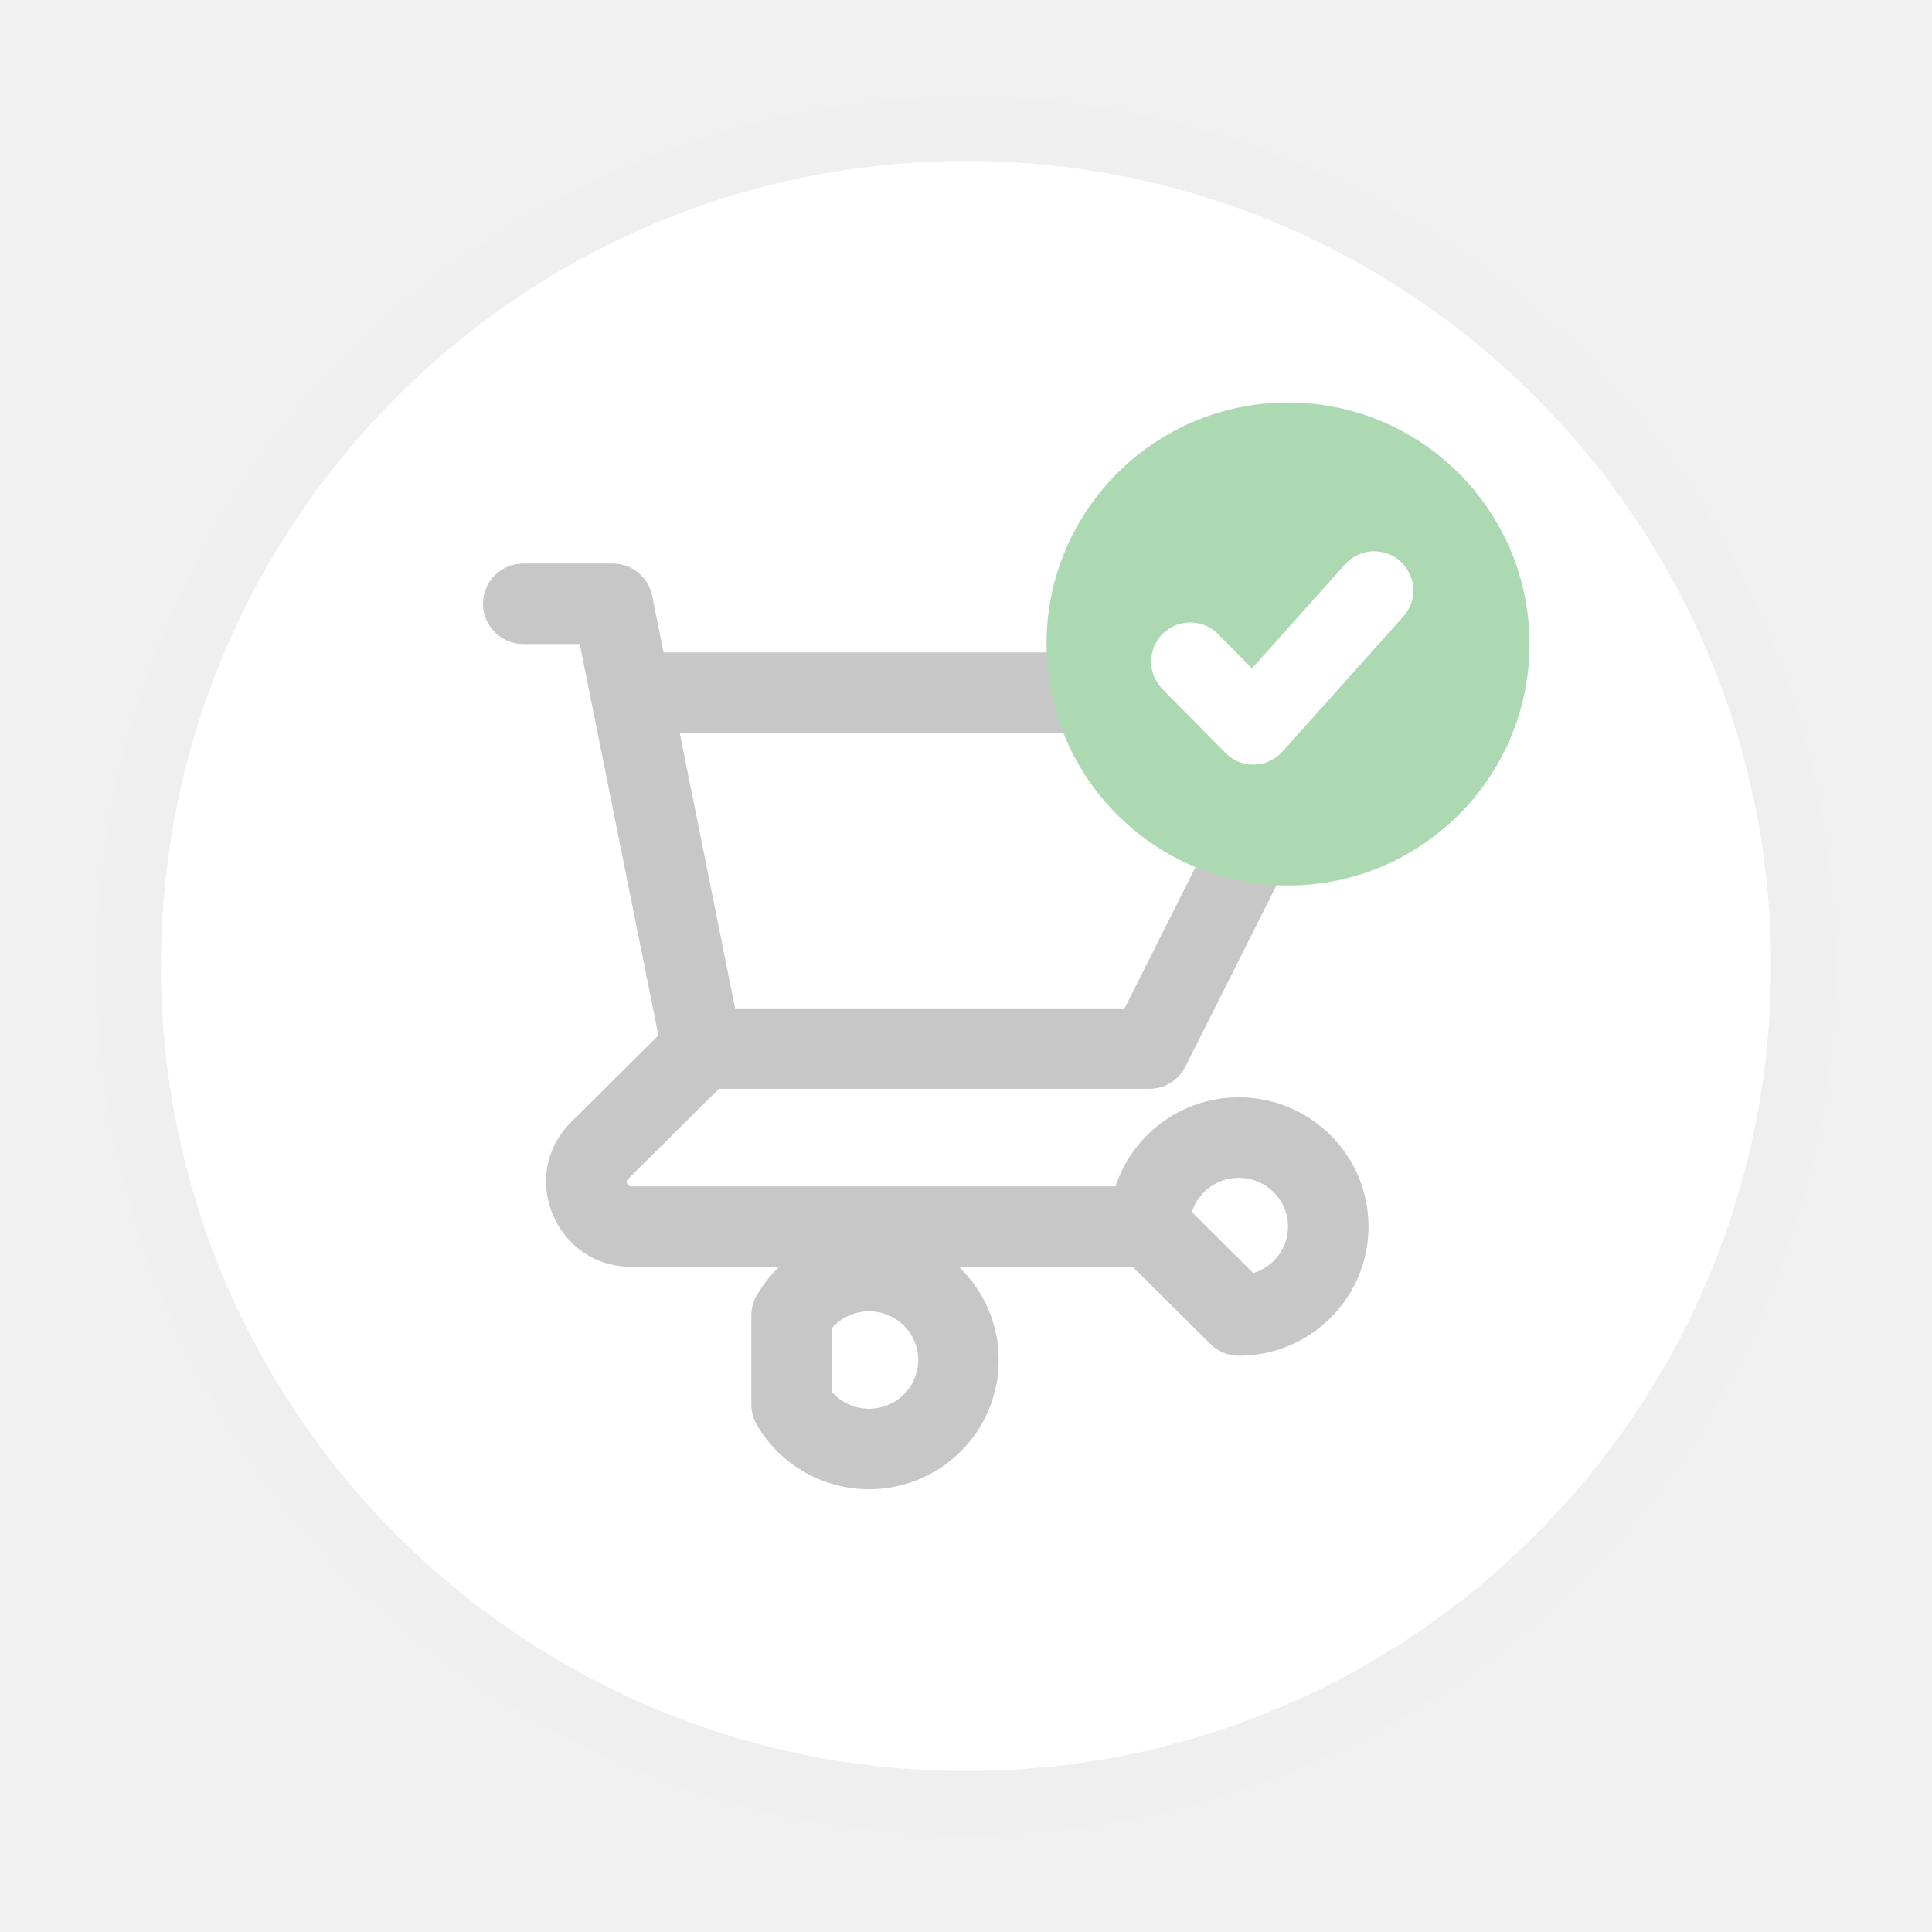
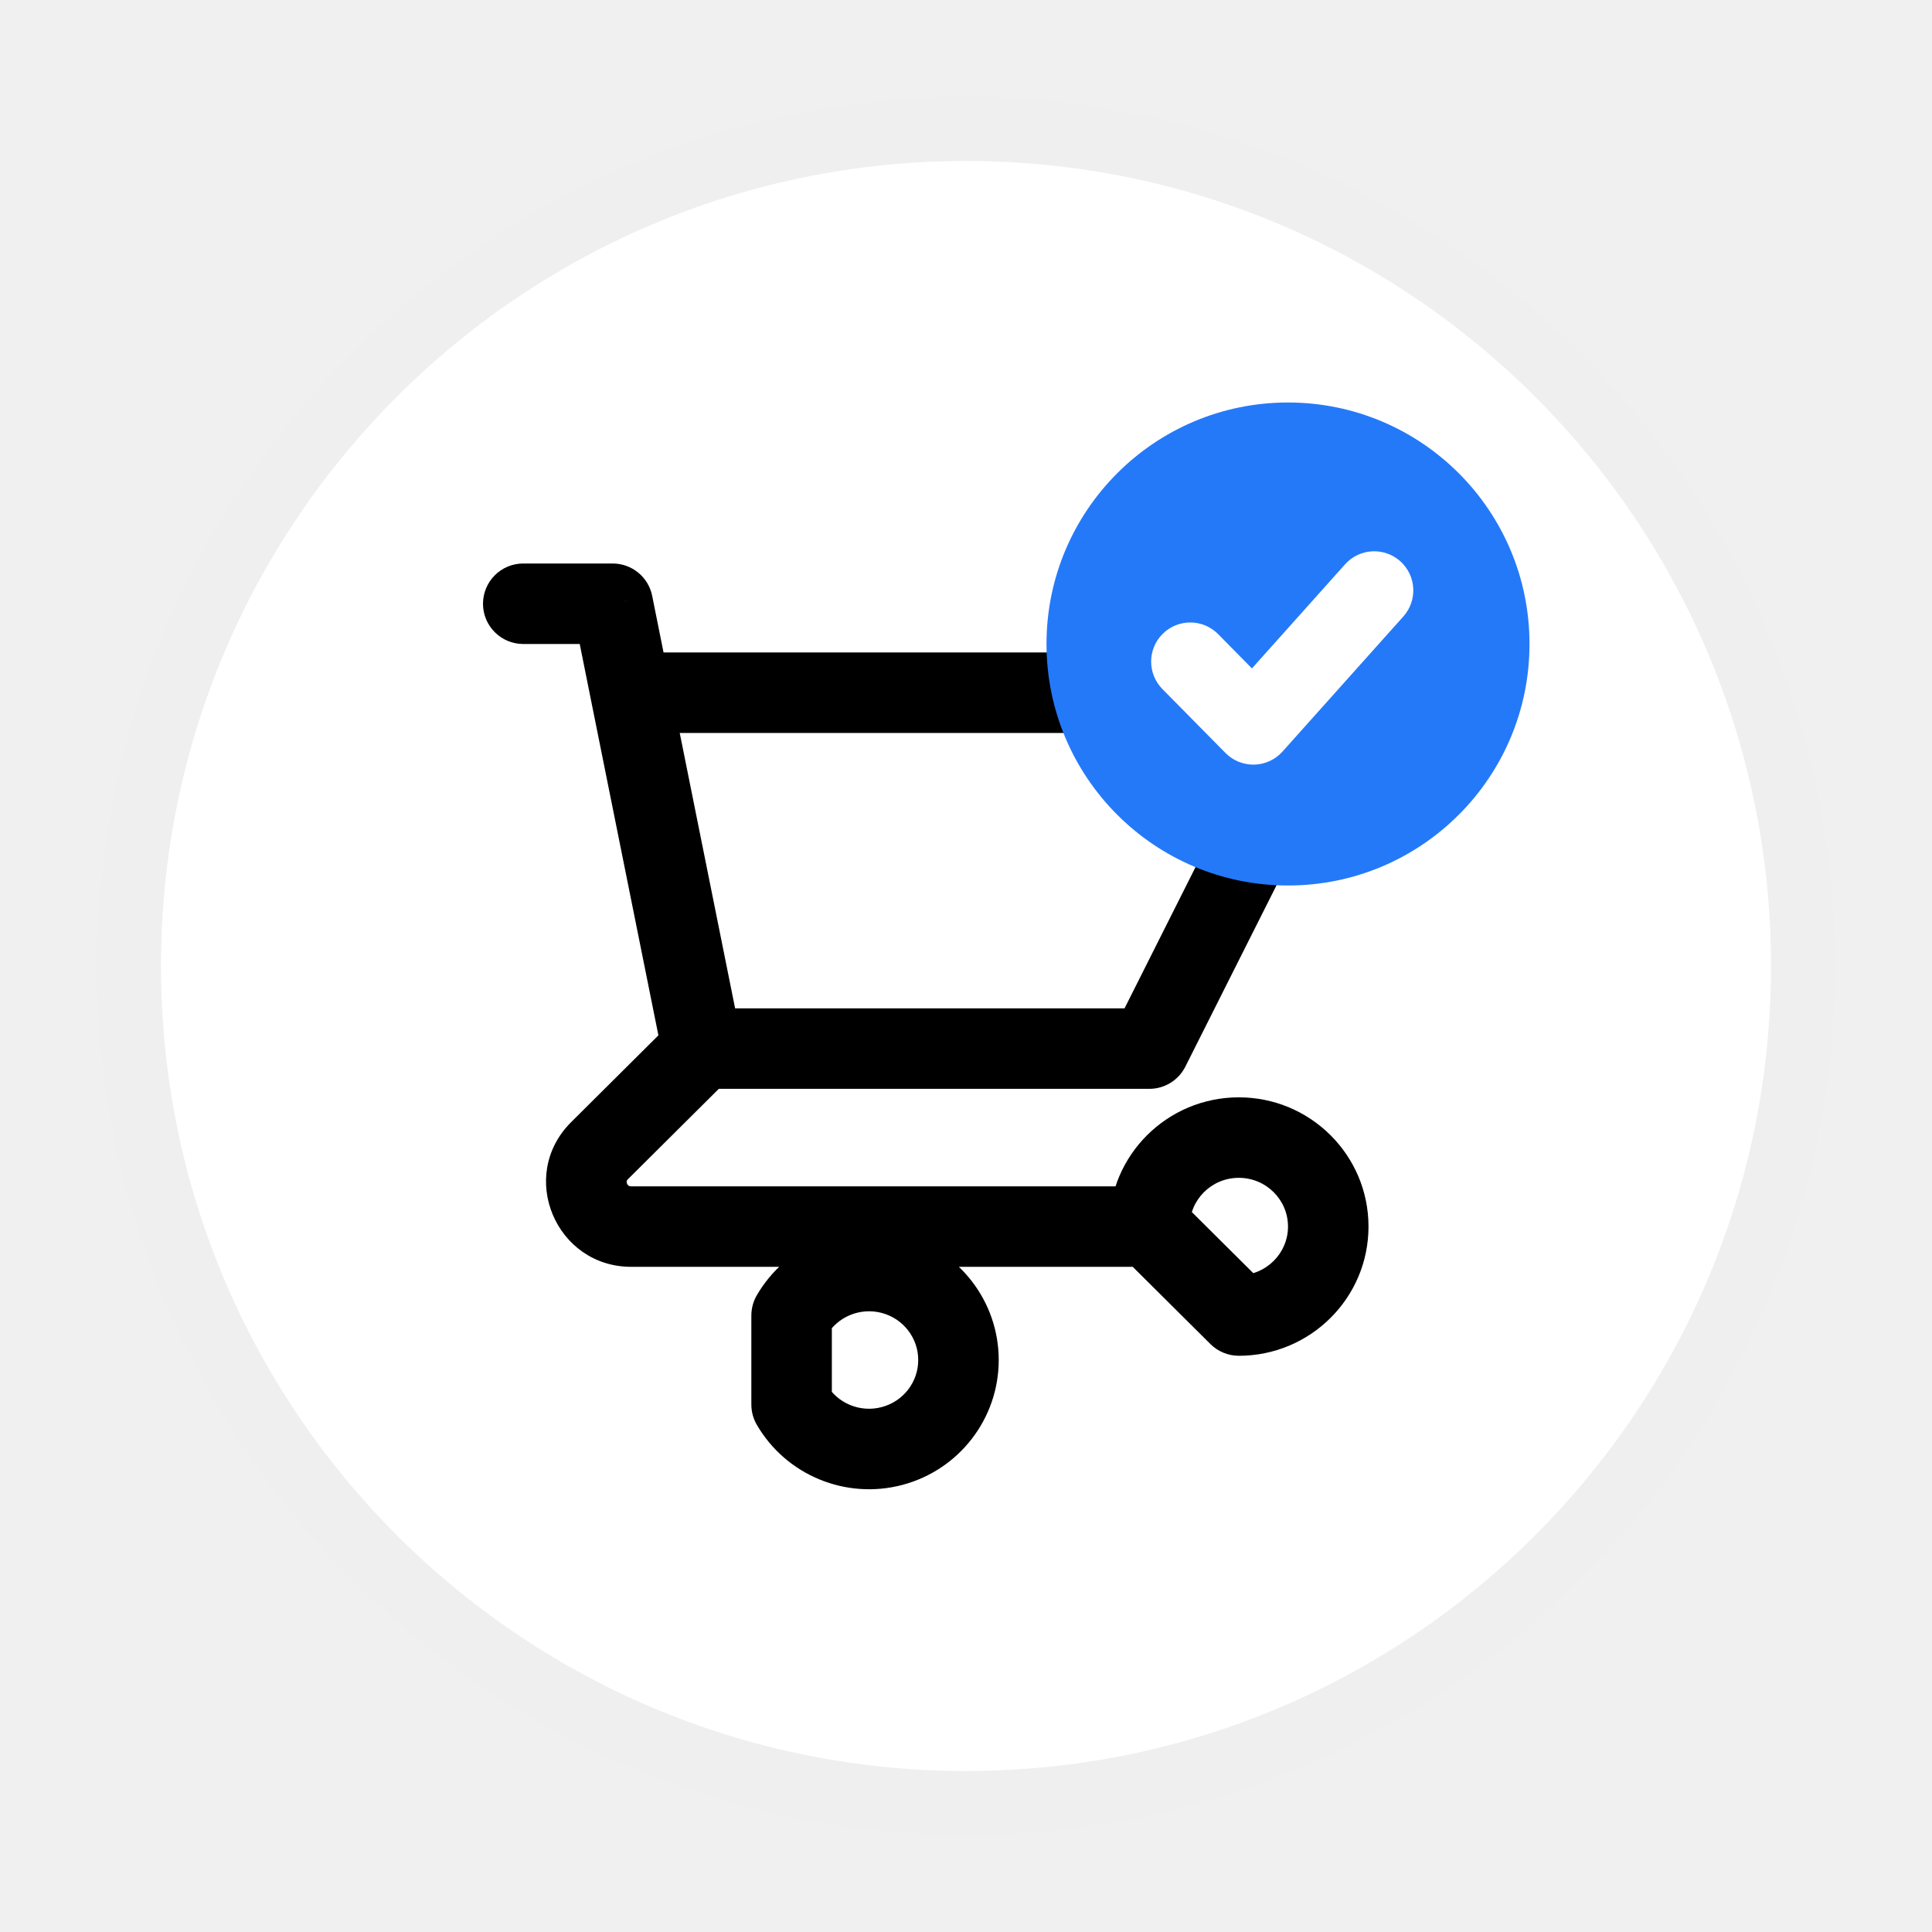
<svg xmlns="http://www.w3.org/2000/svg" width="48" height="48" viewBox="0 0 48 48" fill="none">
  <g filter="url(#filter0_d)">
    <circle cx="24" cy="24" r="20" fill="white" />
  </g>
-   <path d="M13 14C12.448 14 12 14.448 12 15C12 15.552 12.448 16 13 16V14ZM15.222 15L16.203 14.803C16.109 14.336 15.698 14 15.222 14V15ZM14.686 17.408C14.795 17.949 15.322 18.3 15.864 18.191C16.405 18.082 16.756 17.555 16.647 17.013L14.686 17.408ZM17.444 25.052C16.892 25.052 16.444 25.5 16.444 26.052C16.444 26.605 16.892 27.052 17.444 27.052V25.052ZM28.556 26.052V27.052C28.934 27.052 29.279 26.839 29.449 26.502L28.556 26.052ZM33 17.21L33.894 17.66C34.049 17.35 34.033 16.981 33.851 16.686C33.669 16.39 33.347 16.21 33 16.21V17.21ZM15.667 16.21C15.114 16.21 14.667 16.658 14.667 17.21C14.667 17.763 15.114 18.21 15.667 18.21V16.21ZM16.464 26.25C16.573 26.791 17.1 27.142 17.642 27.033C18.183 26.924 18.534 26.397 18.425 25.855L16.464 26.25ZM16.647 17.013C16.538 16.472 16.011 16.121 15.47 16.23C14.928 16.339 14.577 16.866 14.686 17.408L16.647 17.013ZM18.15 26.762C18.541 26.372 18.543 25.739 18.153 25.347C17.764 24.956 17.131 24.954 16.739 25.344L18.15 26.762ZM14.897 28.587L14.191 27.878L14.897 28.587ZM28.556 31.474C29.108 31.474 29.556 31.026 29.556 30.474C29.556 29.921 29.108 29.474 28.556 29.474V31.474ZM28.556 30.474H27.556C27.556 30.74 27.662 30.995 27.85 31.183L28.556 30.474ZM30.778 32.684L30.073 33.393C30.26 33.579 30.514 33.684 30.778 33.684V32.684ZM19.667 32.684L18.802 32.182C18.713 32.334 18.667 32.508 18.667 32.684H19.667ZM19.667 34.895H18.667C18.667 35.071 18.713 35.244 18.802 35.397L19.667 34.895ZM13 16H15.222V14H13V16ZM14.242 15.197L14.686 17.408L16.647 17.013L16.203 14.803L14.242 15.197ZM17.444 27.052H28.556V25.052H17.444V27.052ZM29.449 26.502L33.894 17.66L32.106 16.761L27.662 25.603L29.449 26.502ZM33 16.21H15.667V18.21H33V16.21ZM18.425 25.855L16.647 17.013L14.686 17.408L16.464 26.25L18.425 25.855ZM16.739 25.344L14.191 27.878L15.602 29.296L18.15 26.762L16.739 25.344ZM14.191 27.878C12.851 29.211 13.811 31.474 15.682 31.474V29.474C15.642 29.474 15.626 29.463 15.617 29.458C15.605 29.449 15.589 29.432 15.579 29.407C15.568 29.382 15.568 29.36 15.57 29.347C15.571 29.34 15.575 29.323 15.602 29.296L14.191 27.878ZM15.682 31.474H28.556V29.474H15.682V31.474ZM29.556 30.474C29.556 29.81 30.098 29.263 30.778 29.263V27.263C29.003 27.263 27.556 28.695 27.556 30.474H29.556ZM30.778 29.263C31.458 29.263 32 29.81 32 30.474H34C34 28.695 32.552 27.263 30.778 27.263V29.263ZM32 30.474C32 31.137 31.458 31.684 30.778 31.684V33.684C32.552 33.684 34 32.252 34 30.474H32ZM31.483 31.975L29.261 29.765L27.85 31.183L30.073 33.393L31.483 31.975ZM20.532 33.186C20.807 32.712 21.371 32.477 21.909 32.62L22.424 30.688C21.018 30.313 19.532 30.923 18.802 32.182L20.532 33.186ZM21.909 32.62C22.446 32.764 22.813 33.245 22.813 33.789H24.813C24.813 32.333 23.83 31.063 22.424 30.688L21.909 32.62ZM22.813 33.789C22.813 34.334 22.446 34.815 21.909 34.958L22.424 36.891C23.83 36.516 24.813 35.246 24.813 33.789H22.813ZM21.909 34.958C21.371 35.102 20.807 34.867 20.532 34.393L18.802 35.397C19.532 36.655 21.018 37.265 22.424 36.891L21.909 34.958ZM20.667 34.895V32.684H18.667V34.895H20.667Z" fill="#C7C7C7" />
-   <circle cx="32" cy="16" r="6" fill="#ACD9B2" />
+   <path d="M13 14C12.448 14 12 14.448 12 15C12 15.552 12.448 16 13 16V14ZM15.222 15L16.203 14.803C16.109 14.336 15.698 14 15.222 14V15ZM14.686 17.408C14.795 17.949 15.322 18.3 15.864 18.191C16.405 18.082 16.756 17.555 16.647 17.013L14.686 17.408ZM17.444 25.052C16.892 25.052 16.444 25.5 16.444 26.052C16.444 26.605 16.892 27.052 17.444 27.052V25.052ZM28.556 26.052V27.052C28.934 27.052 29.279 26.839 29.449 26.502L28.556 26.052ZM33 17.21L33.894 17.66C34.049 17.35 34.033 16.981 33.851 16.686C33.669 16.39 33.347 16.21 33 16.21V17.21ZM15.667 16.21C15.114 16.21 14.667 16.658 14.667 17.21C14.667 17.763 15.114 18.21 15.667 18.21V16.21ZM16.464 26.25C16.573 26.791 17.1 27.142 17.642 27.033C18.183 26.924 18.534 26.397 18.425 25.855L16.464 26.25ZM16.647 17.013C16.538 16.472 16.011 16.121 15.47 16.23C14.928 16.339 14.577 16.866 14.686 17.408L16.647 17.013ZM18.15 26.762C18.541 26.372 18.543 25.739 18.153 25.347C17.764 24.956 17.131 24.954 16.739 25.344L18.15 26.762ZM14.897 28.587L14.191 27.878L14.897 28.587ZM28.556 31.474C29.108 31.474 29.556 31.026 29.556 30.474C29.556 29.921 29.108 29.474 28.556 29.474V31.474ZM28.556 30.474H27.556C27.556 30.74 27.662 30.995 27.85 31.183L28.556 30.474ZM30.778 32.684L30.073 33.393C30.26 33.579 30.514 33.684 30.778 33.684V32.684ZM19.667 32.684L18.802 32.182C18.713 32.334 18.667 32.508 18.667 32.684H19.667ZM19.667 34.895H18.667C18.667 35.071 18.713 35.244 18.802 35.397L19.667 34.895ZM13 16H15.222V14H13V16ZM14.242 15.197L14.686 17.408L16.647 17.013L16.203 14.803L14.242 15.197ZM17.444 27.052H28.556V25.052H17.444V27.052ZM29.449 26.502L33.894 17.66L32.106 16.761L27.662 25.603L29.449 26.502ZM33 16.21H15.667V18.21H33V16.21ZM18.425 25.855L16.647 17.013L14.686 17.408L16.464 26.25L18.425 25.855ZM16.739 25.344L14.191 27.878L15.602 29.296L18.15 26.762L16.739 25.344ZM14.191 27.878C12.851 29.211 13.811 31.474 15.682 31.474V29.474C15.642 29.474 15.626 29.463 15.617 29.458C15.605 29.449 15.589 29.432 15.579 29.407C15.568 29.382 15.568 29.36 15.57 29.347C15.571 29.34 15.575 29.323 15.602 29.296L14.191 27.878ZM15.682 31.474H28.556V29.474H15.682V31.474ZM29.556 30.474C29.556 29.81 30.098 29.263 30.778 29.263V27.263C29.003 27.263 27.556 28.695 27.556 30.474H29.556ZM30.778 29.263C31.458 29.263 32 29.81 32 30.474H34C34 28.695 32.552 27.263 30.778 27.263V29.263ZM32 30.474C32 31.137 31.458 31.684 30.778 31.684V33.684C32.552 33.684 34 32.252 34 30.474H32ZM31.483 31.975L29.261 29.765L27.85 31.183L30.073 33.393L31.483 31.975ZM20.532 33.186C20.807 32.712 21.371 32.477 21.909 32.62L22.424 30.688C21.018 30.313 19.532 30.923 18.802 32.182L20.532 33.186ZM21.909 32.62C22.446 32.764 22.813 33.245 22.813 33.789H24.813C24.813 32.333 23.83 31.063 22.424 30.688L21.909 32.62ZM22.813 33.789C22.813 34.334 22.446 34.815 21.909 34.958L22.424 36.891C23.83 36.516 24.813 35.246 24.813 33.789H22.813ZM21.909 34.958C21.371 35.102 20.807 34.867 20.532 34.393L18.802 35.397C19.532 36.655 21.018 37.265 22.424 36.891L21.909 34.958ZM20.667 34.895V32.684H18.667V34.895H20.667Z" fill="black" />
+   <circle cx="32" cy="16" r="6" fill="#2479f9" />
  <path fill-rule="evenodd" clip-rule="evenodd" d="M34.523 14.242C34.288 14.032 33.926 14.051 33.716 14.287L31.118 17.191L29.979 16.035C29.757 15.811 29.395 15.808 29.17 16.03C28.945 16.252 28.943 16.614 29.165 16.839L30.732 18.427C30.839 18.536 30.986 18.597 31.139 18.597C31.143 18.597 31.148 18.597 31.153 18.597C31.311 18.593 31.46 18.524 31.565 18.406L34.568 15.049C34.778 14.814 34.758 14.453 34.523 14.242Z" fill="white" stroke="white" stroke-width="0.8" />
  <defs>
    <filter id="filter0_d" x="0" y="0" width="48" height="48" filterUnits="userSpaceOnUse" color-interpolation-filters="sRGB">
      <feFlood flood-opacity="0" result="BackgroundImageFix" />
      <feColorMatrix in="SourceAlpha" type="matrix" values="0 0 0 0 0 0 0 0 0 0 0 0 0 0 0 0 0 0 127 0" result="hardAlpha" />
      <feOffset />
      <feGaussianBlur stdDeviation="2" />
      <feColorMatrix type="matrix" values="0 0 0 0 0 0 0 0 0 0 0 0 0 0 0 0 0 0 0.01 0" />
      <feBlend mode="normal" in2="BackgroundImageFix" result="effect1_dropShadow" />
      <feBlend mode="normal" in="SourceGraphic" in2="effect1_dropShadow" result="shape" />
    </filter>
  </defs>
</svg>
